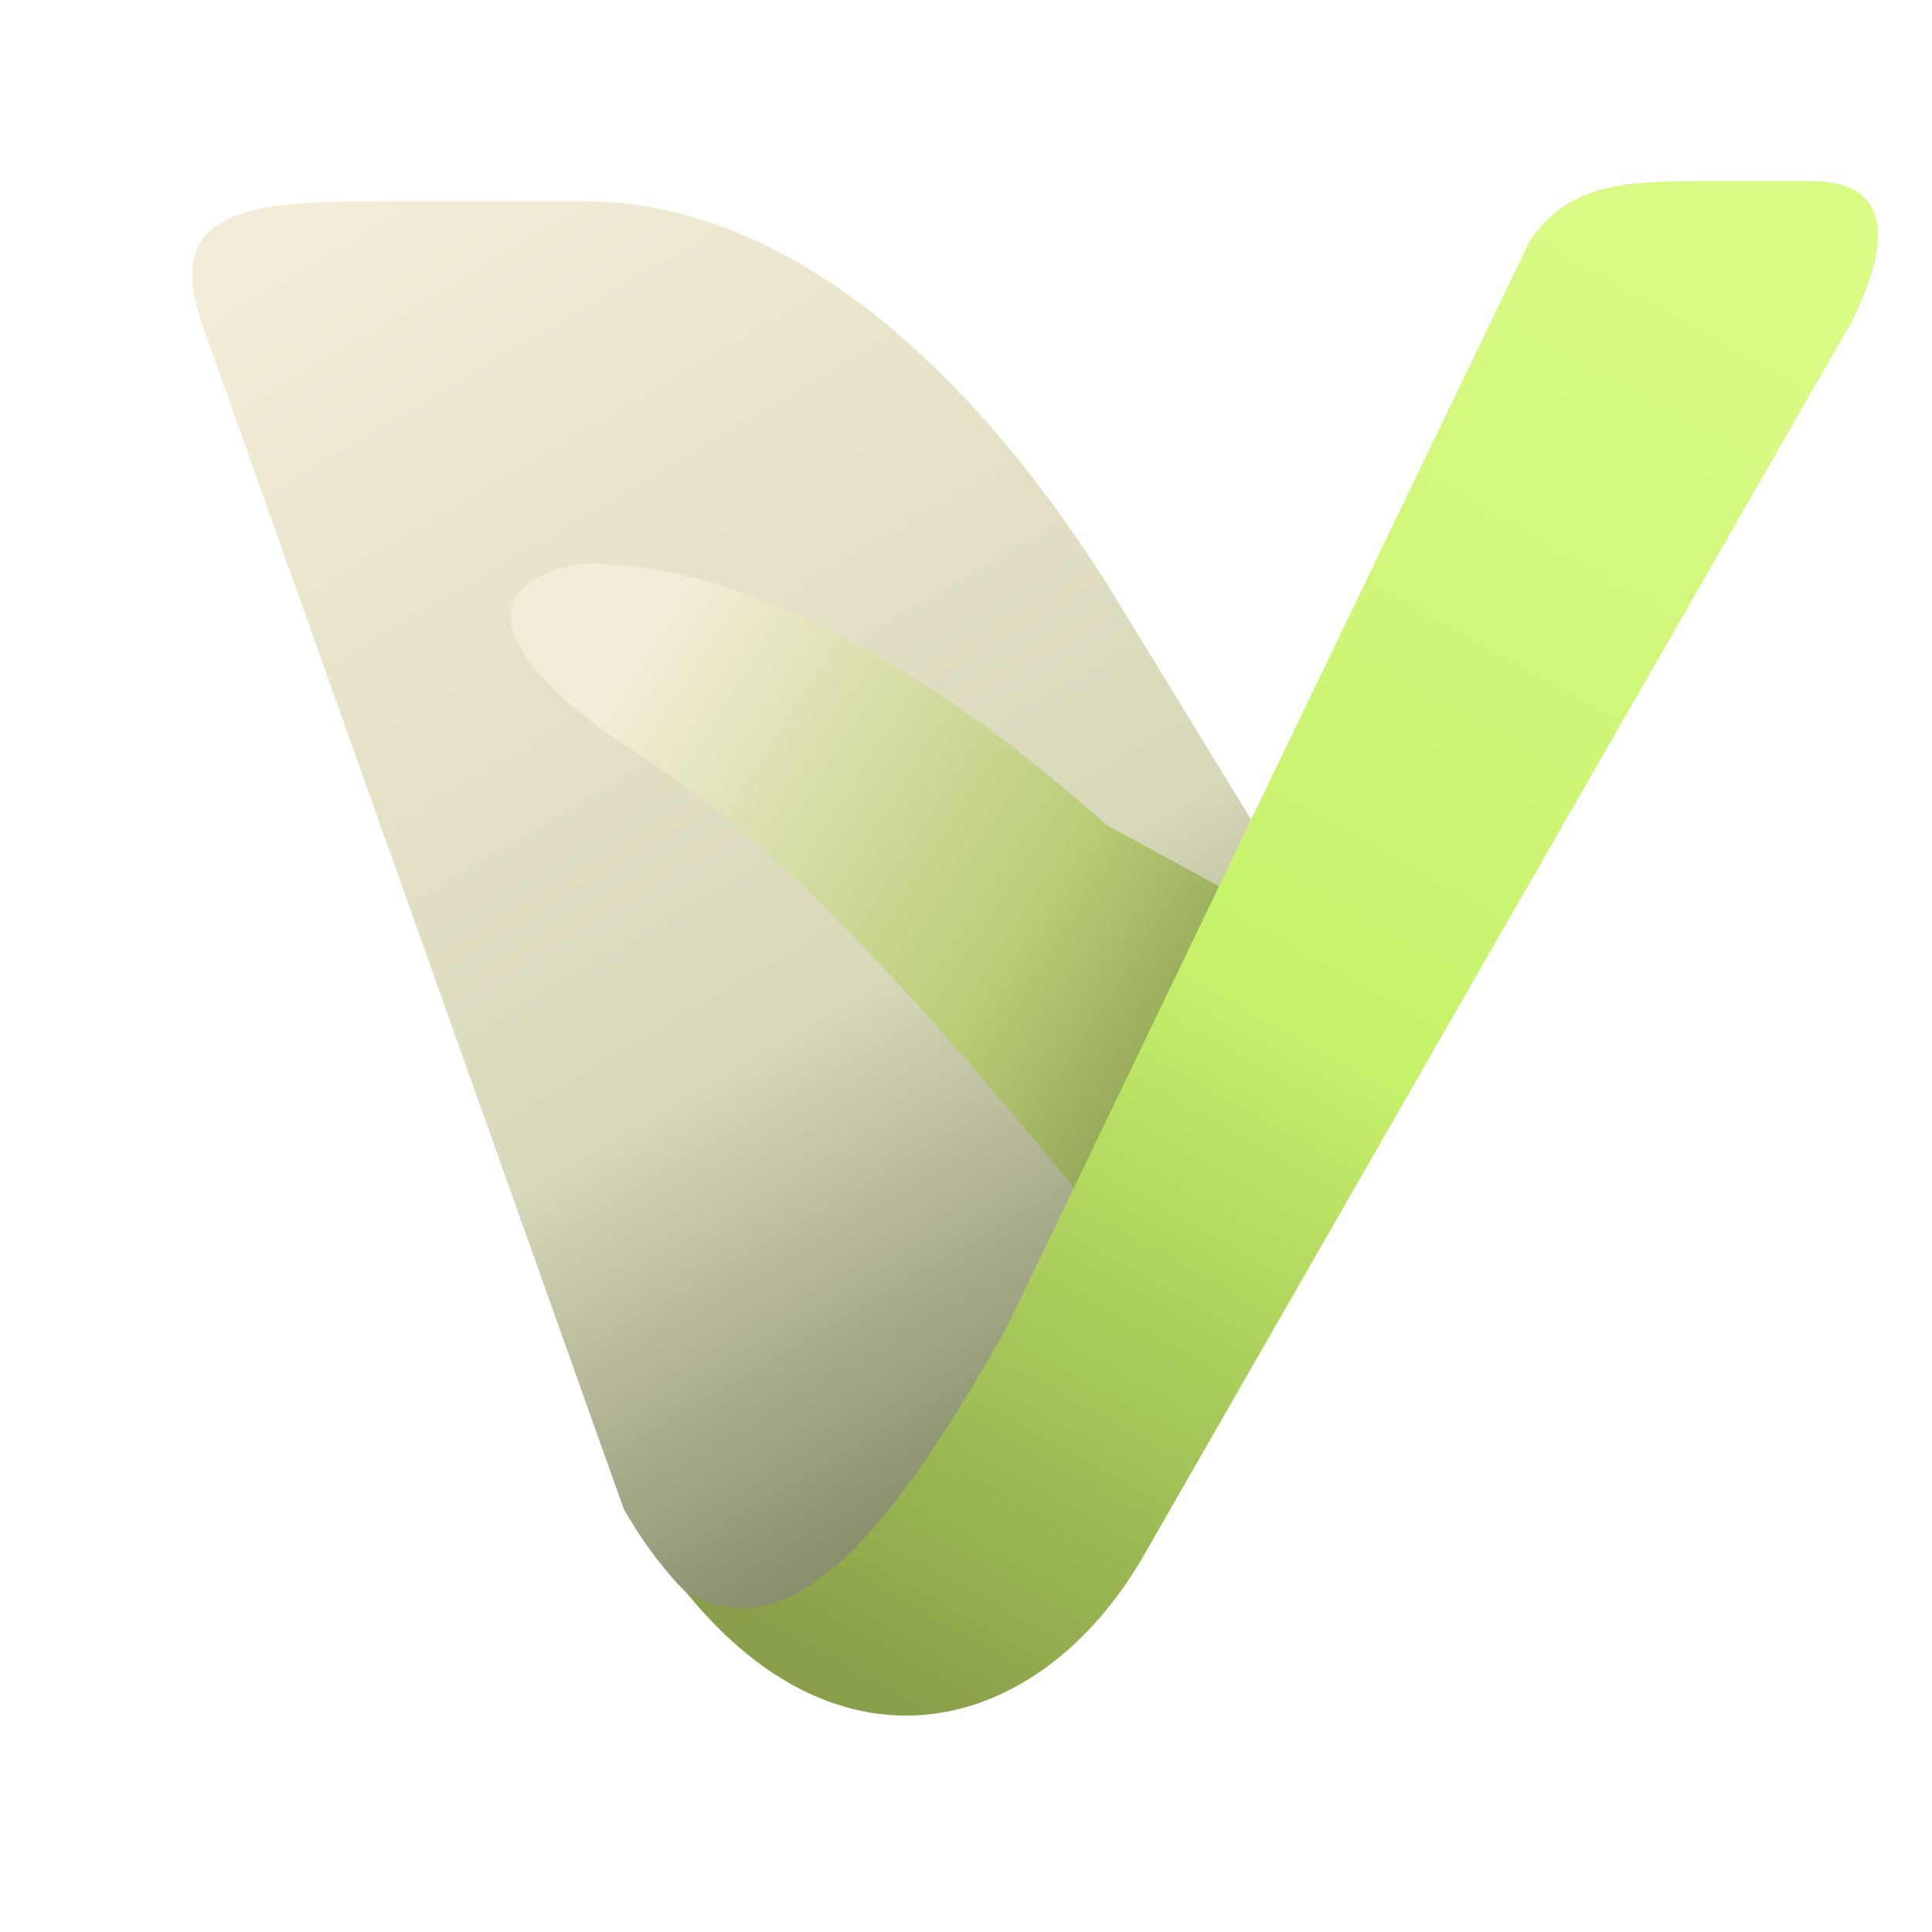
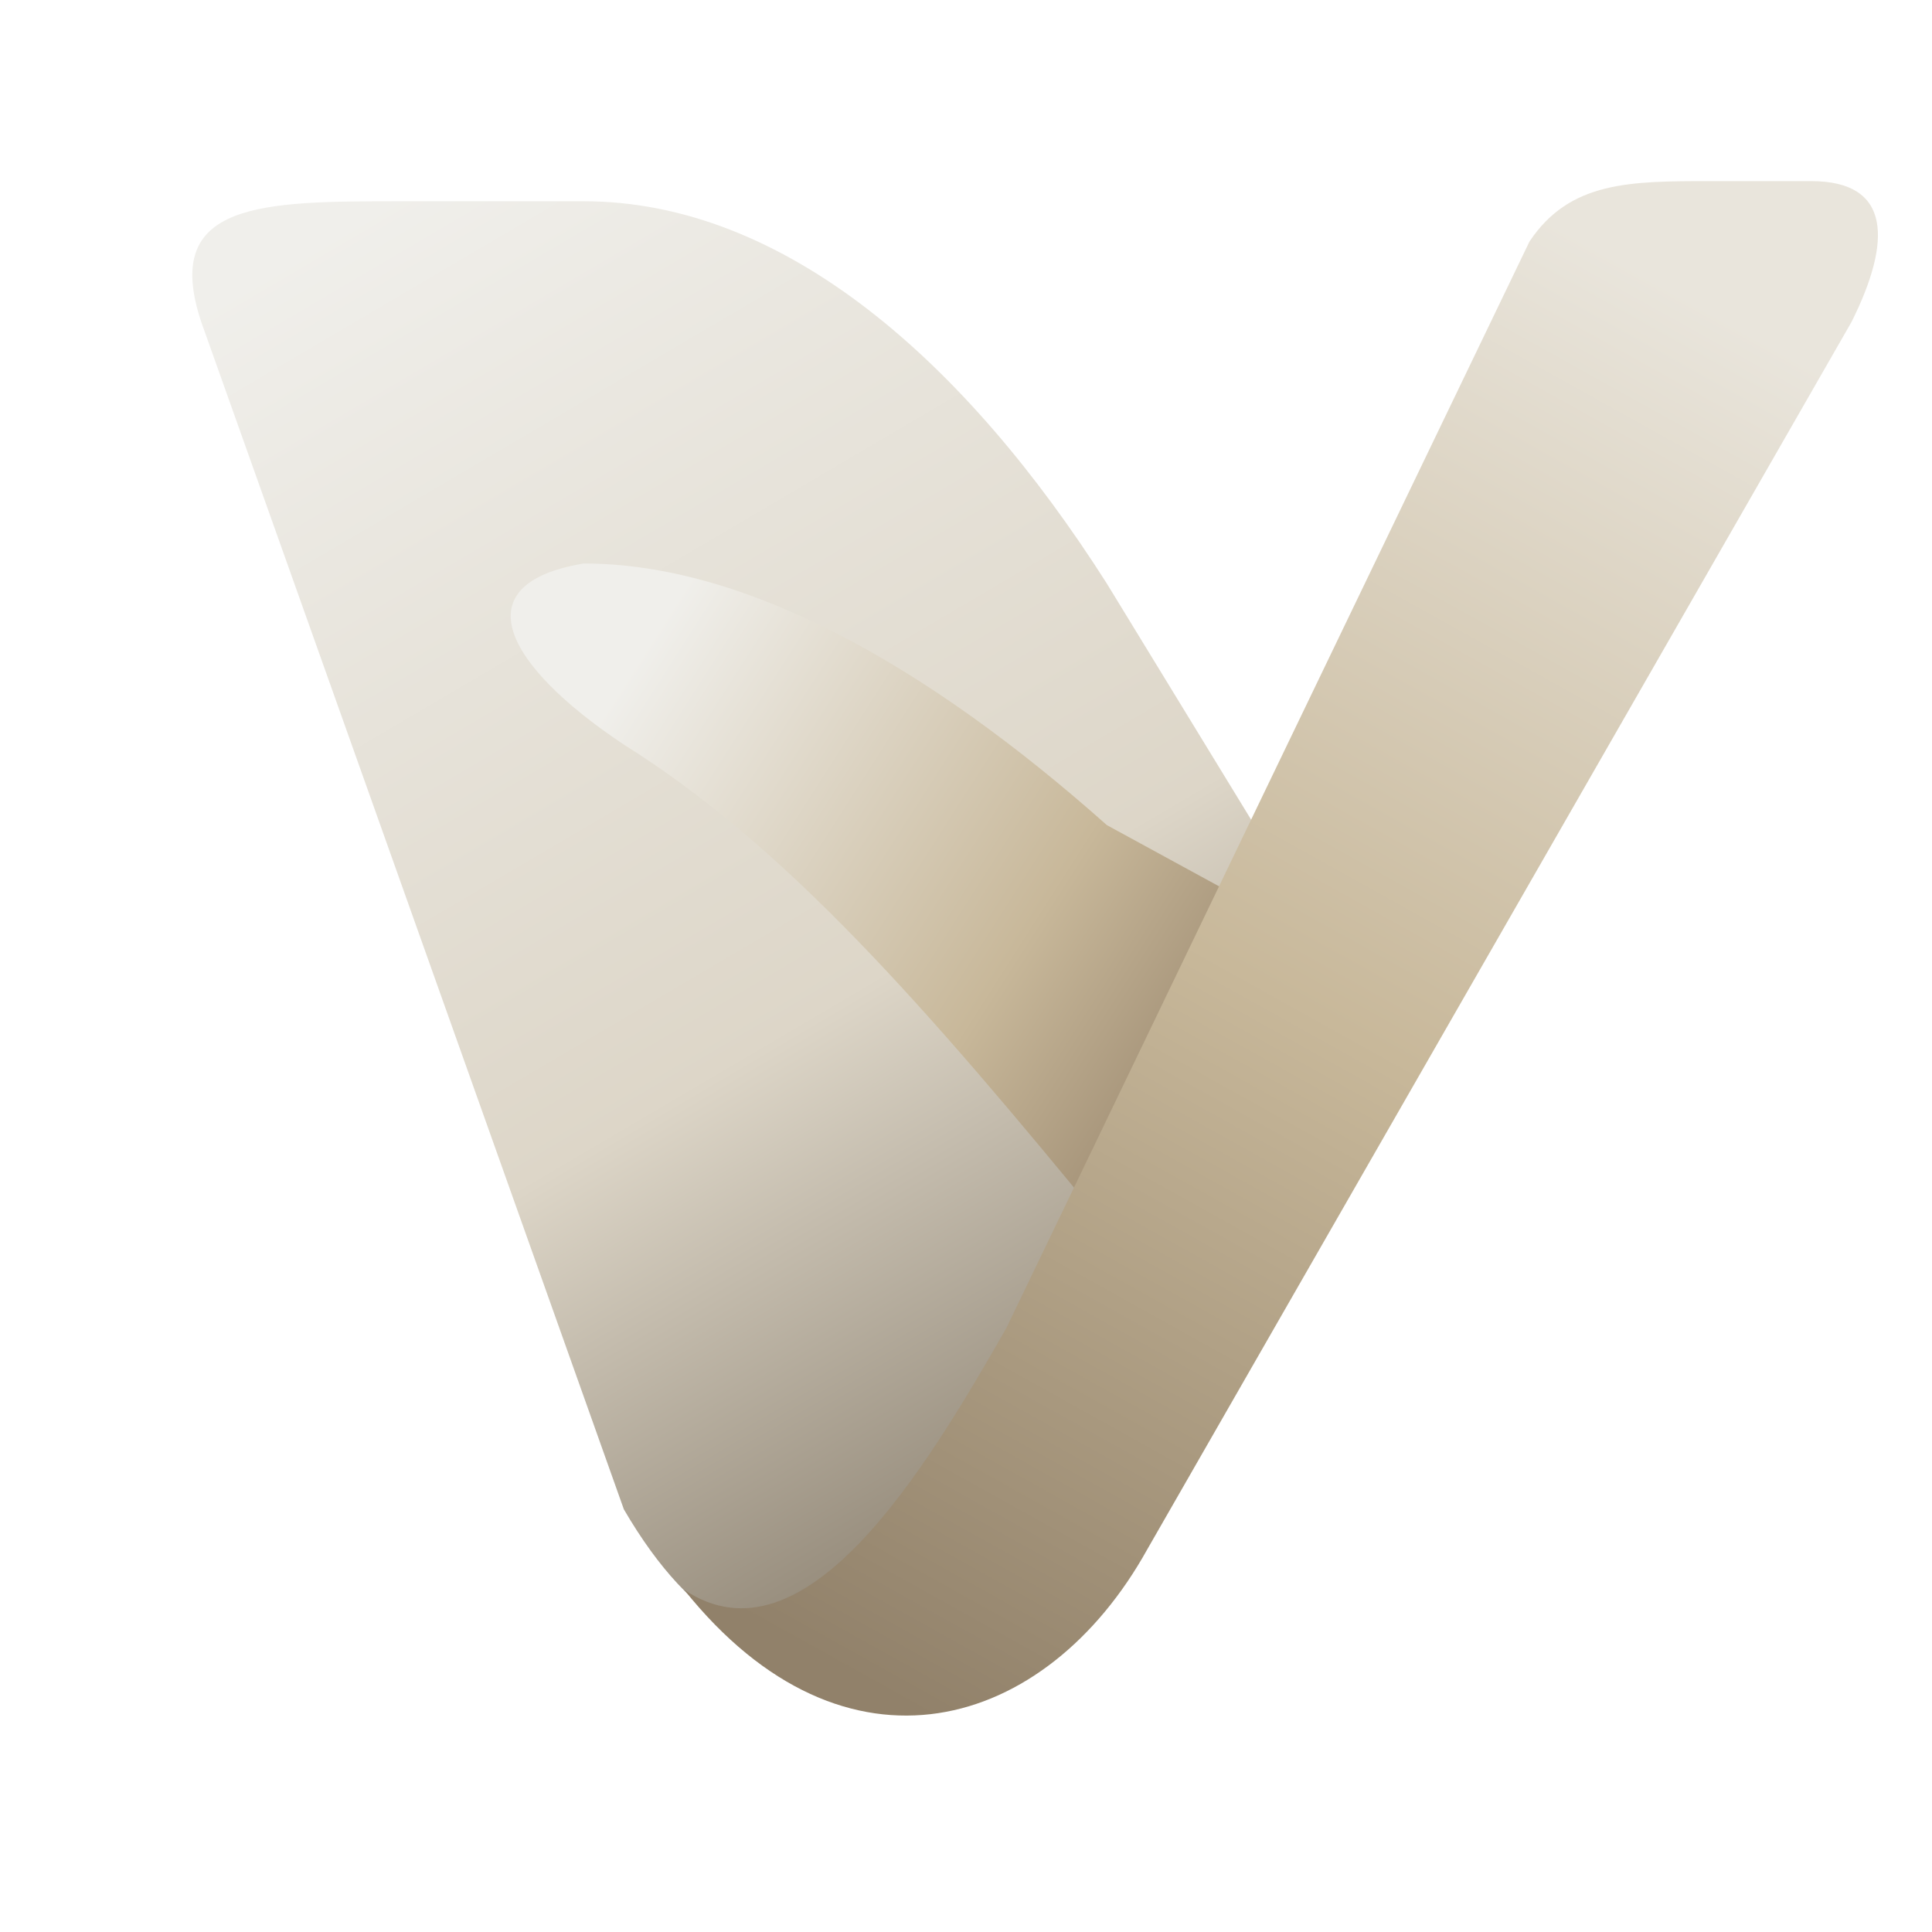
<svg xmlns="http://www.w3.org/2000/svg" viewBox="0 0 96 96" fill="none">
  <defs>
    <linearGradient id="ivory" x1="12" y1="14" x2="52" y2="82" gradientUnits="userSpaceOnUse">
-       <stop stop-color="#F3EDD7" />
-       <stop offset=".58" stop-color="#D9D8BA" />
-       <stop offset="1" stop-color="#6B7451" />
+       <stop stop-color="#F0EFEB" />
+       <stop offset=".58" stop-color="#DDD6C8" />
+       <stop offset="1" stop-color="#817665" />
    </linearGradient>
-     <linearGradient id="lime" x1="79" y1="12" x2="40" y2="82" gradientUnits="userSpaceOnUse">
-       <stop stop-color="#D9FA85" />
-       <stop offset=".5" stop-color="#C6F36B" />
-       <stop offset="1" stop-color="#899F49" />
+     <linearGradient id="champagne" x1="79" y1="12" x2="40" y2="82" gradientUnits="userSpaceOnUse">
+       <stop stop-color="#E9E5DC" />
+       <stop offset=".5" stop-color="#C8B89A" />
+       <stop offset="1" stop-color="#91816A" />
    </linearGradient>
    <linearGradient id="fold" x1="29" y1="37" x2="65" y2="60" gradientUnits="userSpaceOnUse">
-       <stop stop-color="#F3EDD7" />
-       <stop offset=".55" stop-color="#B9CD75" />
-       <stop offset="1" stop-color="#6E843C" />
+       <stop stop-color="#F0EFEB" />
+       <stop offset=".55" stop-color="#C8B89A" />
+       <stop offset="1" stop-color="#85715A" />
    </linearGradient>
  </defs>
  <path d="M10 16C8 10 13 10 20 10H29C39 10 48 18 55 29L66 47L51 72C46 81 38 87 31 75L10 16Z" fill="url(#ivory)" />
  <path d="M29 28C37 28 46 33 55 41L66 47L55 61C46 50 39 42 31 37C25 33 23 29 29 28Z" fill="url(#fold)" />
-   <path d="M76 12C78 9 81 9 85 9H90C94 9 94 12 92 16L57 77C52 86 42 89 34 79C40 83 46 73 50 66L76 12Z" fill="url(#lime)" />
+   <path d="M76 12C78 9 81 9 85 9H90C94 9 94 12 92 16L57 77C52 86 42 89 34 79C40 83 46 73 50 66L76 12Z" fill="url(#champagne)" />
</svg>
